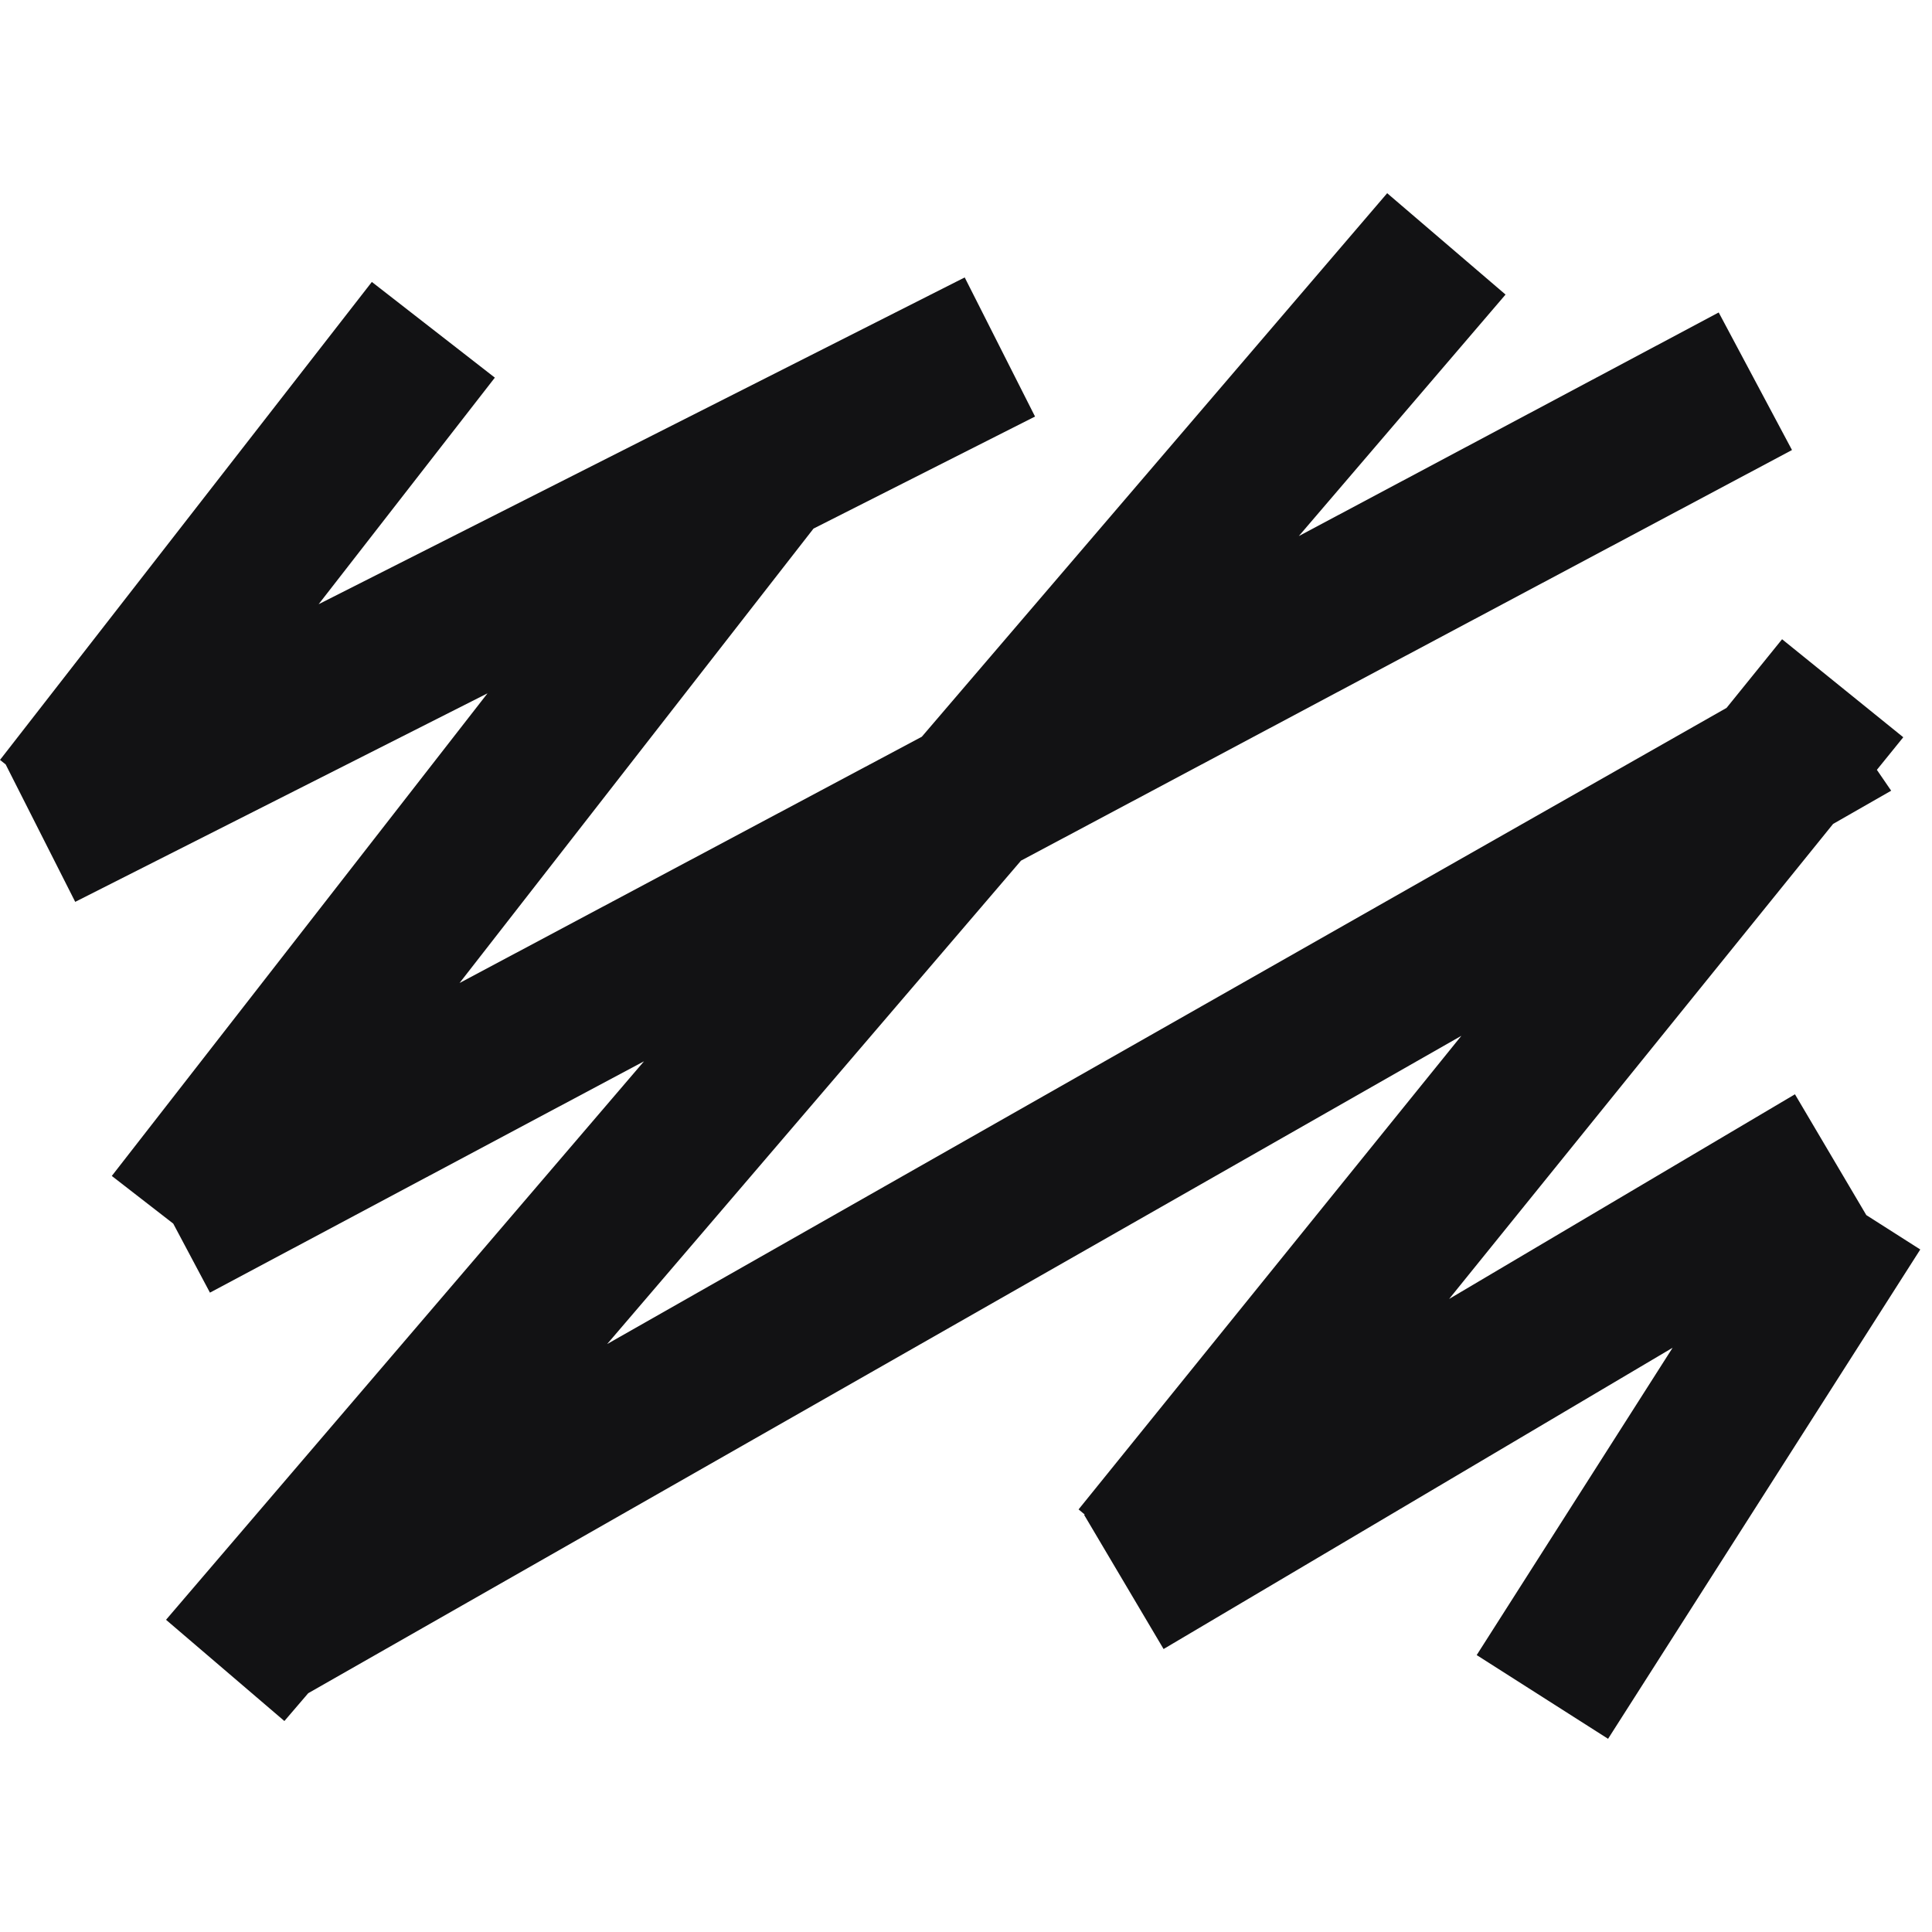
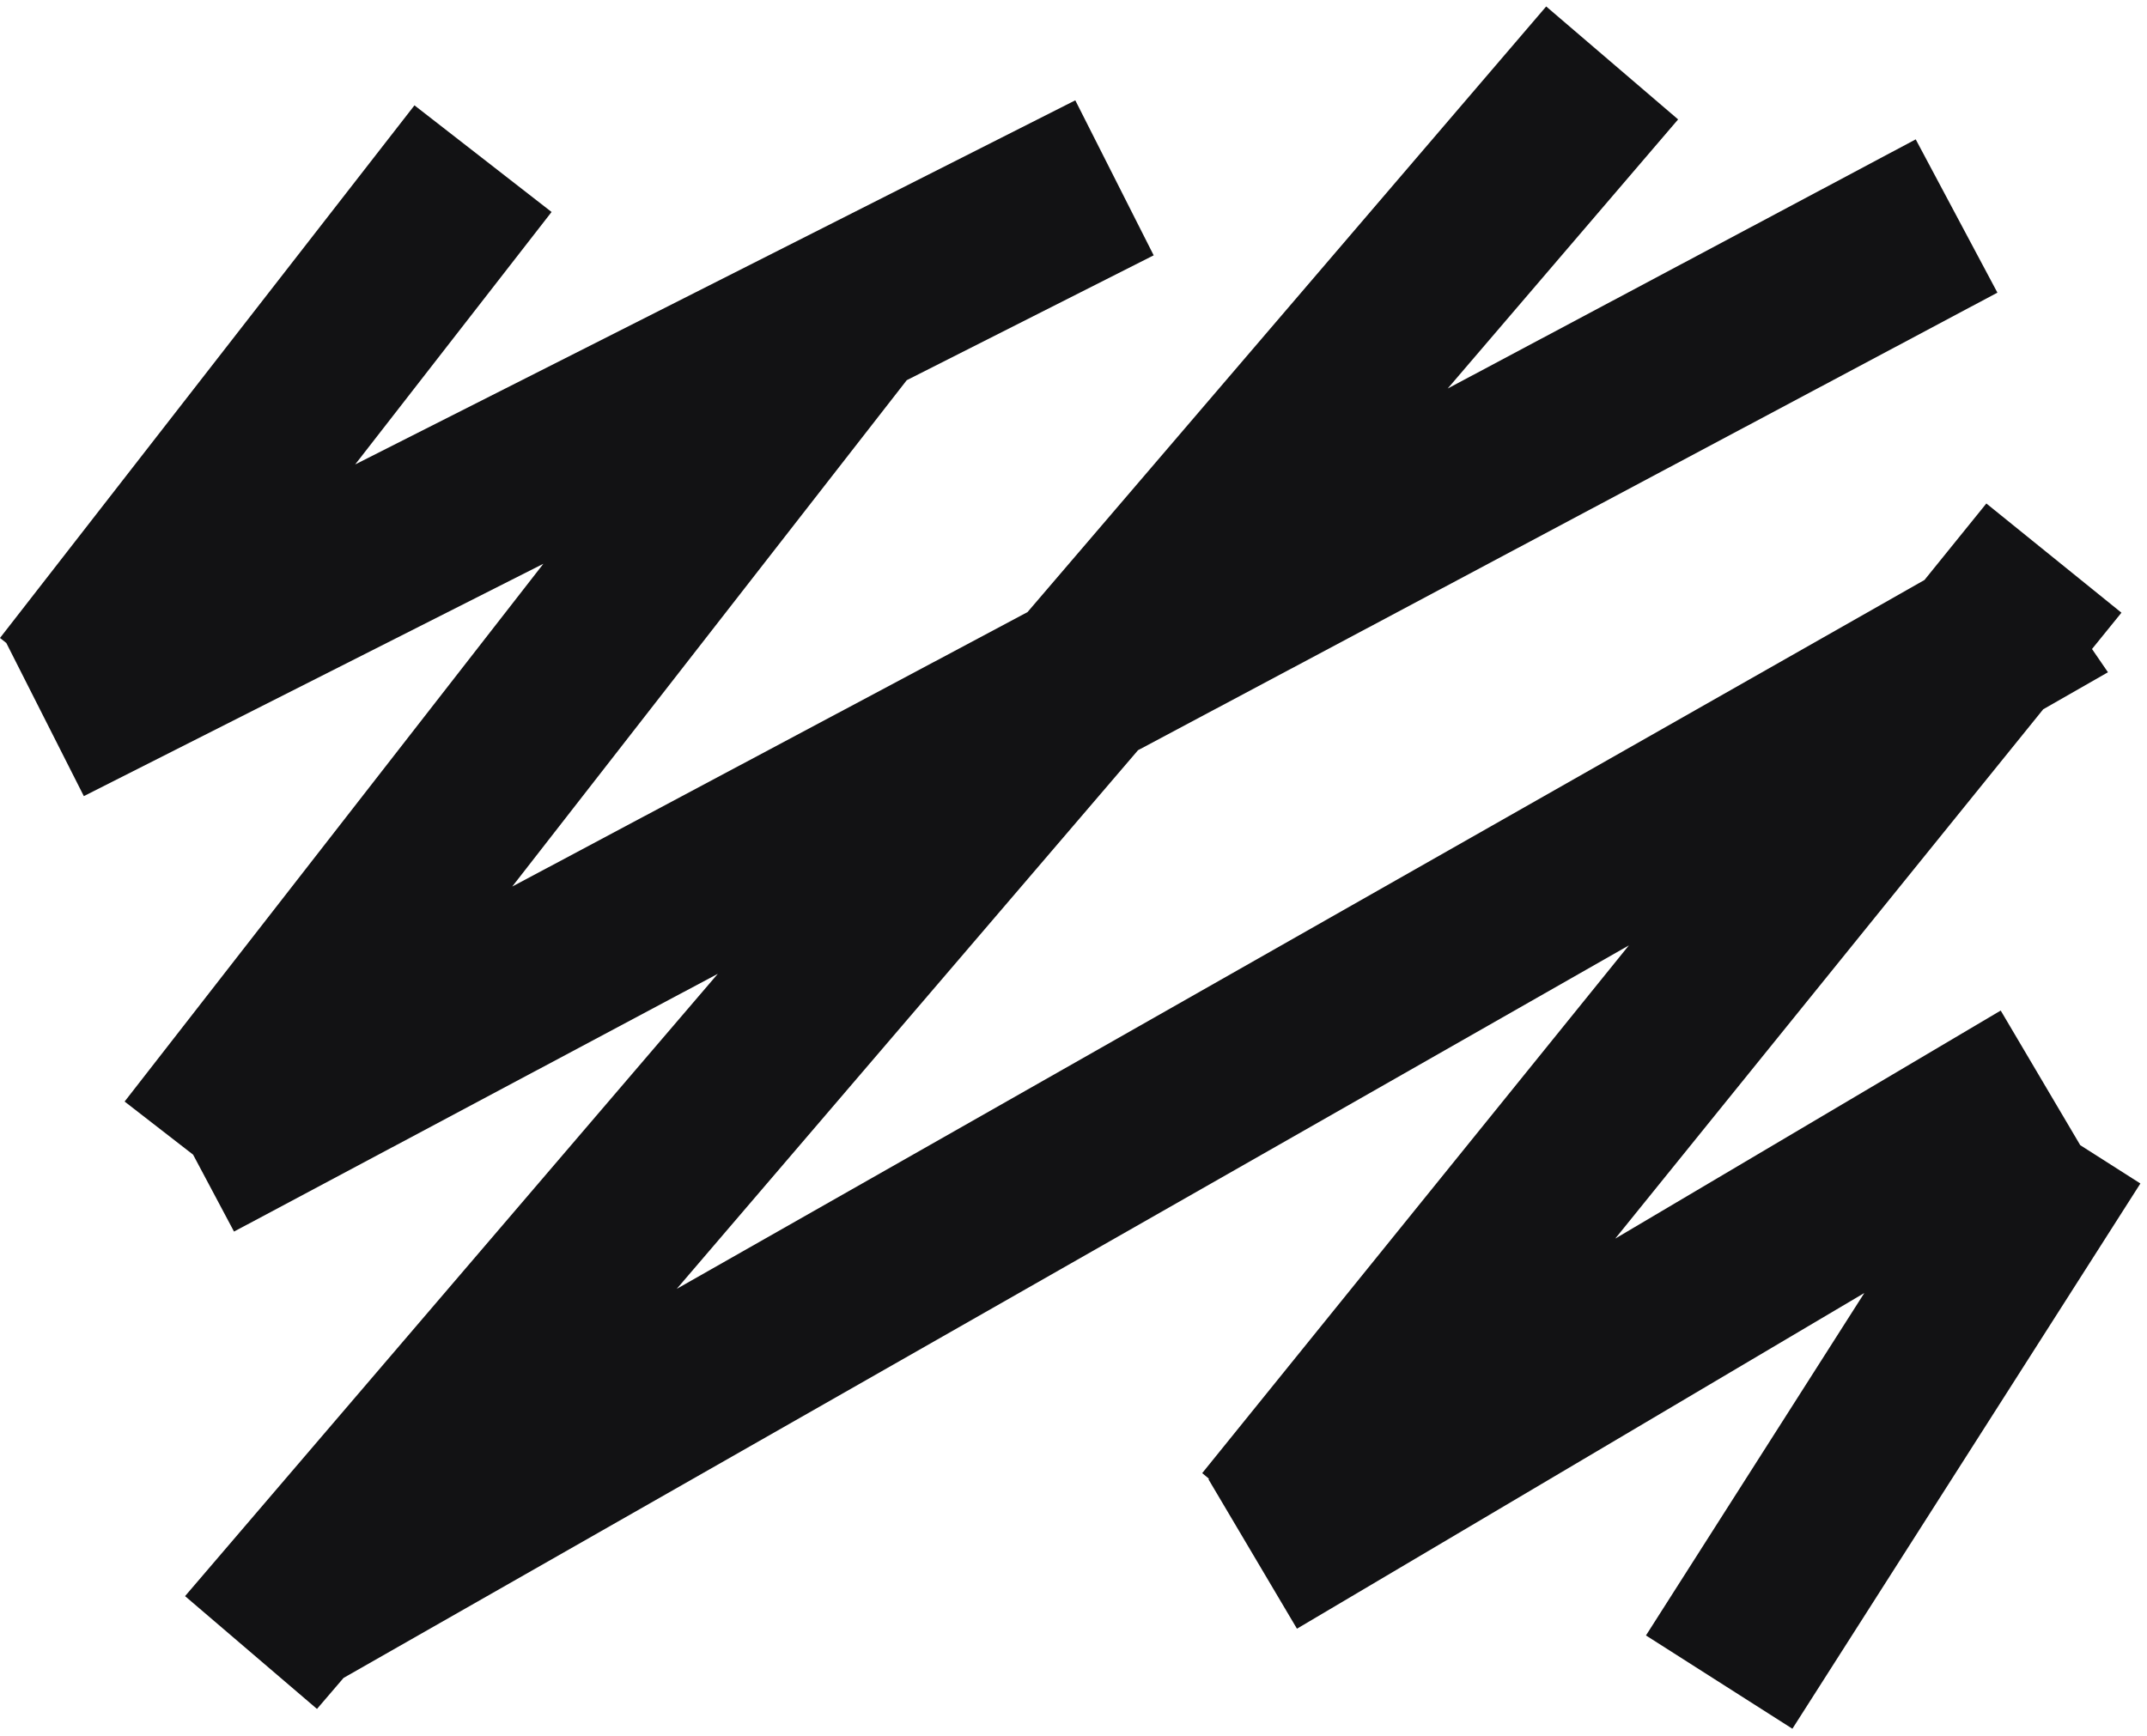
- <svg xmlns="http://www.w3.org/2000/svg" color="#121214" fill="none" height="15" viewBox="0 0 15 15" width="15">
+ <svg xmlns="http://www.w3.org/2000/svg" color="#121214" fill="none" viewBox="0.000 1.455 14.955 12.090">
  <path d="M14.49 9.434L13.936 8.496L11.251 10.085L14.232 6.397L14.683 6.139L14.572 5.977L14.777 5.724L13.836 4.963L13.405 5.496L4.714 10.435L7.927 6.682L13.913 3.494L13.344 2.426L10.084 4.162L11.689 2.287L10.77 1.5L7.157 5.72L3.568 7.632L6.316 4.104L8.036 3.234L7.49 2.154L2.474 4.691L3.842 2.932L2.887 2.189L0 5.9L0.044 5.935L0.584 7.002L3.785 5.383L0.868 9.13L1.345 9.5L1.63 10.036L5 8.24L1.289 12.576L2.208 13.362L2.393 13.146L11.346 8.042L8.374 11.719L8.422 11.759L8.417 11.761L9.034 12.803L12.986 10.464L11.465 12.85L12.485 13.5L14.909 9.701L14.49 9.434Z" fill="#121214" stroke="none" fill-rule="nonzero" />
</svg>
